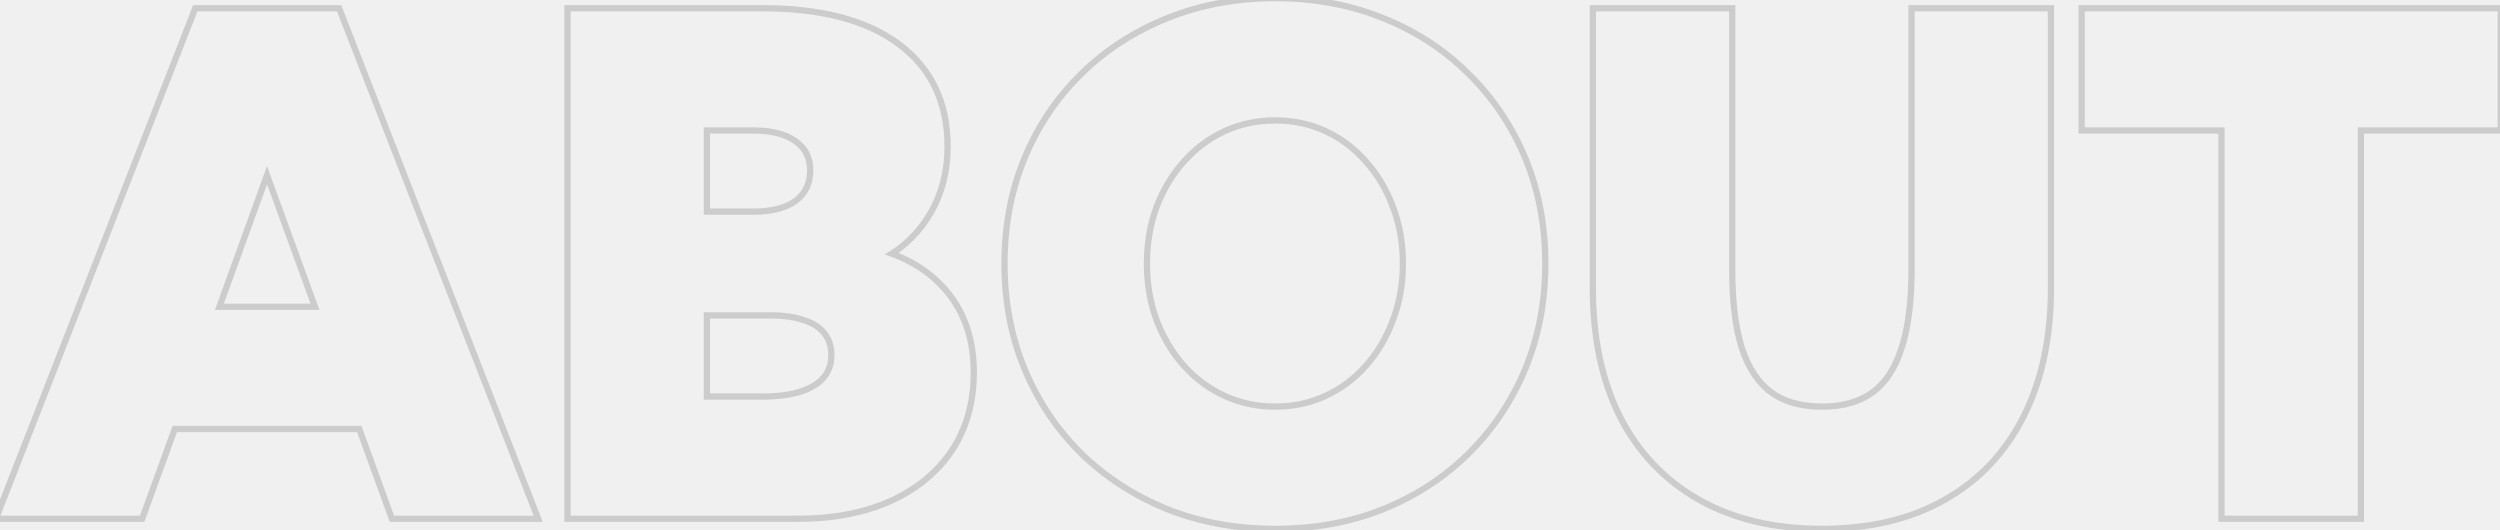
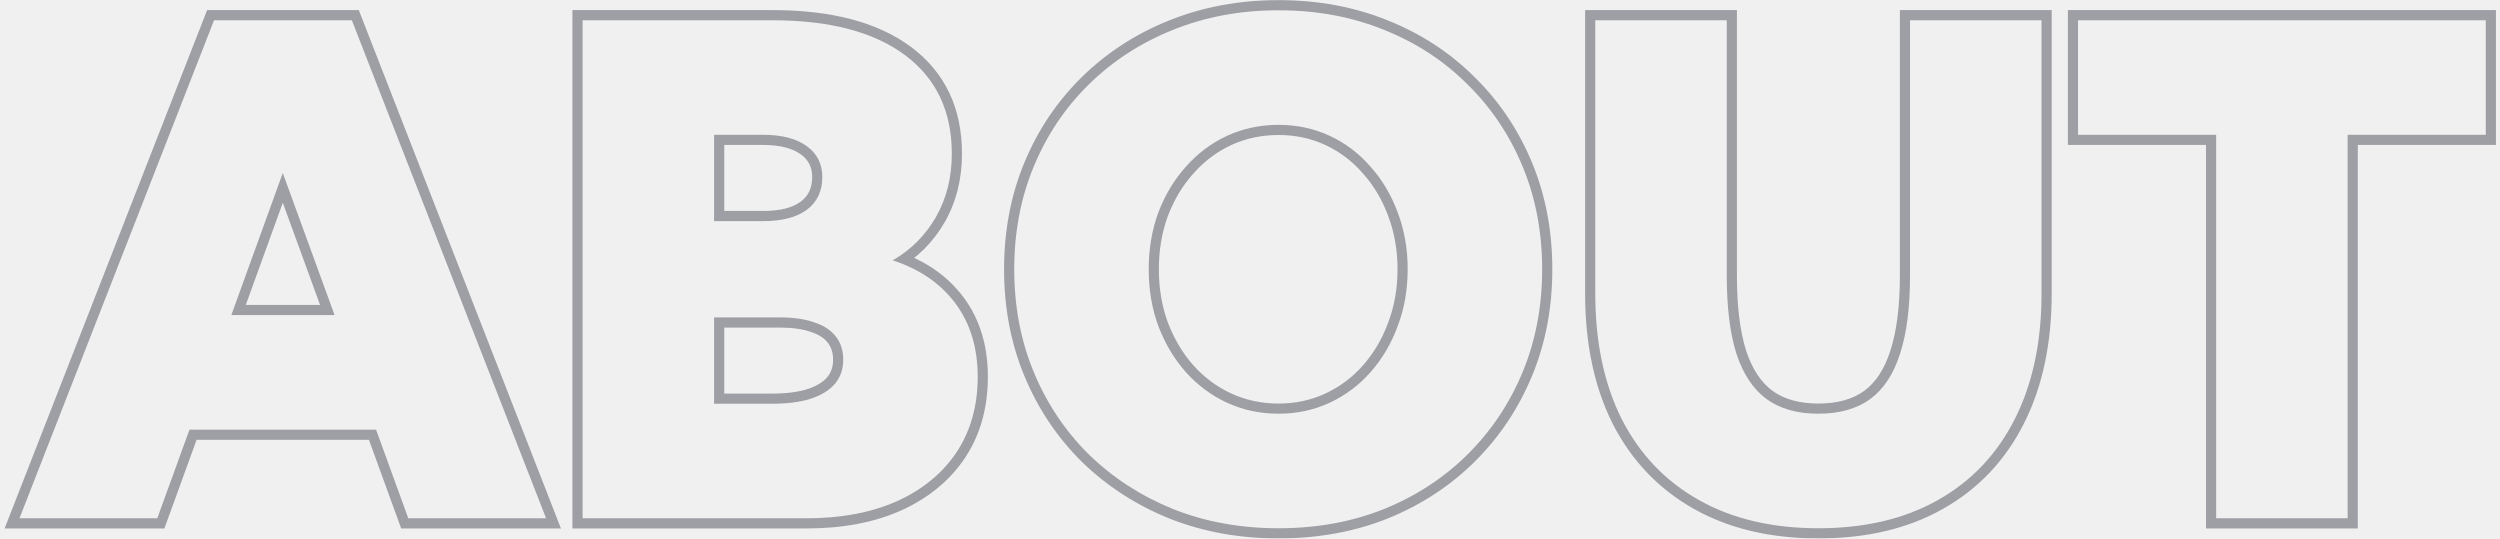
- <svg xmlns="http://www.w3.org/2000/svg" width="543" height="115" viewBox="0 0 543 115" fill="none">
-   <mask id="path-1-outside-1_80_1116" maskUnits="userSpaceOnUse" x="-2" y="-2" width="546" height="118" fill="black">
-     <rect fill="white" x="-2" y="-2" width="546" height="118" />
-     <path d="M30.396 112H0.093L42.882 2.47H73.186L115.902 112H85.599L78.516 92.504H37.479L30.396 112ZM46.679 67.312H69.388L57.997 36.059L46.679 67.312ZM123.934 112V2.47H165.629C178.237 2.47 187.973 5.026 194.837 10.137C201.701 15.248 205.133 22.477 205.133 31.824C205.133 37.033 203.964 41.682 201.628 45.771C199.291 49.811 196.127 52.975 192.135 55.264C198.074 57.211 202.674 60.375 205.936 64.756C209.197 69.137 210.828 74.516 210.828 80.894C210.828 87.222 209.295 92.723 206.228 97.396C203.161 102.021 198.804 105.623 193.157 108.203C187.511 110.734 180.841 112 173.15 112H123.934ZM152.85 46.647H163.657C167.795 46.647 170.984 45.819 173.223 44.164C175.511 42.461 176.655 40.051 176.655 36.935C176.655 34.063 175.511 31.8 173.223 30.145C170.935 28.489 167.746 27.662 163.657 27.662H152.85V46.647ZM152.85 86.808H165.629C168.939 86.808 171.763 86.443 174.099 85.713C176.436 84.934 178.213 83.839 179.43 82.427C180.647 80.966 181.255 79.214 181.255 77.169C181.255 75.125 180.72 73.421 179.649 72.058C178.578 70.646 176.996 69.6 174.902 68.918C172.858 68.188 170.351 67.823 167.381 67.823H152.85V86.808ZM276.984 114.191C268.611 114.191 260.871 112.779 253.764 109.955C246.705 107.083 240.547 103.092 235.29 97.98C230.081 92.82 226.041 86.784 223.169 79.871C220.297 72.959 218.86 65.413 218.86 57.235C218.86 49.057 220.297 41.511 223.169 34.599C226.041 27.686 230.081 21.674 235.29 16.563C240.547 11.403 246.705 7.411 253.764 4.588C260.871 1.715 268.611 0.279 276.984 0.279C285.406 0.279 293.146 1.715 300.205 4.588C307.263 7.411 313.373 11.403 318.533 16.563C323.742 21.674 327.782 27.686 330.654 34.599C333.526 41.511 334.962 49.057 334.962 57.235C334.962 65.413 333.526 72.959 330.654 79.871C327.782 86.784 323.742 92.82 318.533 97.98C313.373 103.092 307.263 107.083 300.205 109.955C293.146 112.779 285.406 114.191 276.984 114.191ZM276.984 88.999C281.025 88.999 284.773 88.195 288.229 86.589C291.686 84.983 294.68 82.743 297.211 79.871C299.791 76.95 301.787 73.567 303.199 69.721C304.659 65.876 305.389 61.714 305.389 57.235C305.389 52.756 304.659 48.594 303.199 44.749C301.787 40.903 299.791 37.544 297.211 34.672C294.68 31.751 291.686 29.487 288.229 27.881C284.773 26.274 281.025 25.471 276.984 25.471C272.944 25.471 269.171 26.274 265.666 27.881C262.21 29.487 259.192 31.751 256.612 34.672C254.032 37.544 252.012 40.903 250.551 44.749C249.139 48.594 248.434 52.756 248.434 57.235C248.434 61.714 249.139 65.876 250.551 69.721C252.012 73.567 254.032 76.95 256.612 79.871C259.192 82.743 262.21 84.983 265.666 86.589C269.171 88.195 272.944 88.999 276.984 88.999ZM444.784 2.47V62.566C444.784 73.275 442.813 82.5 438.87 90.24C434.975 97.931 429.353 103.846 422.002 107.984C414.7 112.122 405.938 114.191 395.715 114.191C385.541 114.191 376.778 112.122 369.428 107.984C362.077 103.846 356.43 97.931 352.487 90.24C348.593 82.5 346.646 73.275 346.646 62.566V2.47H375.561V58.622C375.561 65.584 376.267 71.303 377.679 75.782C379.139 80.261 381.354 83.595 384.324 85.786C387.293 87.928 391.09 88.999 395.715 88.999C400.34 88.999 404.137 87.928 407.106 85.786C410.076 83.595 412.266 80.261 413.678 75.782C415.138 71.303 415.868 65.584 415.868 58.622V2.47H444.784ZM512.109 112H483.193V27.662H452.817V2.47H542.485V27.662H512.109V112Z" />
+ <svg xmlns="http://www.w3.org/2000/svg" width="492" height="106" viewBox="0 0 492 106" fill="none">
+   <mask id="path-1-outside-1_1715_2232" maskUnits="userSpaceOnUse" x="0" y="0" width="492" height="106" fill="black">
+     <rect fill="white" width="492" height="106" />
+     <path d="M30.951 102H3.834L42.125 3.986H69.242L107.468 102H80.35L74.012 84.553H37.289L30.951 102ZM45.523 62.01H65.844L55.651 34.043L45.523 62.01ZM114.655 102V3.986H151.966C163.249 3.986 171.961 6.273 178.103 10.847C184.246 15.421 187.317 21.89 187.317 30.254C187.317 34.915 186.271 39.075 184.18 42.734C182.089 46.35 179.258 49.181 175.686 51.229C181 52.971 185.117 55.803 188.035 59.723C190.954 63.644 192.413 68.457 192.413 74.164C192.413 79.827 191.041 84.749 188.297 88.931C185.552 93.07 181.654 96.293 176.6 98.602C171.547 100.867 165.579 102 158.696 102H114.655ZM140.531 43.518H150.202C153.905 43.518 156.758 42.778 158.762 41.297C160.809 39.772 161.833 37.615 161.833 34.828C161.833 32.257 160.809 30.232 158.762 28.751C156.714 27.27 153.861 26.529 150.202 26.529H140.531V43.518ZM140.531 79.457H151.966C154.928 79.457 157.455 79.13 159.546 78.477C161.637 77.78 163.227 76.799 164.316 75.536C165.405 74.229 165.95 72.661 165.95 70.832C165.95 69.002 165.47 67.477 164.512 66.257C163.554 64.994 162.138 64.058 160.265 63.448C158.435 62.794 156.192 62.468 153.534 62.468H140.531V79.457ZM251.614 103.96C244.121 103.96 237.195 102.697 230.835 100.17C224.519 97.6 219.008 94.028 214.303 89.454C209.642 84.837 206.026 79.435 203.456 73.249C200.886 67.063 199.601 60.311 199.601 52.993C199.601 45.675 200.886 38.922 203.456 32.737C206.026 26.551 209.642 21.171 214.303 16.597C219.008 11.979 224.519 8.407 230.835 5.881C237.195 3.311 244.121 2.025 251.614 2.025C259.15 2.025 266.077 3.311 272.393 5.881C278.71 8.407 284.177 11.979 288.794 16.597C293.455 21.171 297.071 26.551 299.641 32.737C302.211 38.922 303.496 45.675 303.496 52.993C303.496 60.311 302.211 67.063 299.641 73.249C297.071 79.435 293.455 84.837 288.794 89.454C284.177 94.028 278.71 97.6 272.393 100.17C266.077 102.697 259.15 103.96 251.614 103.96ZM251.614 81.417C255.23 81.417 258.584 80.698 261.677 79.261C264.77 77.823 267.449 75.819 269.714 73.249C272.023 70.635 273.809 67.608 275.072 64.166C276.379 60.725 277.032 57.001 277.032 52.993C277.032 48.985 276.379 45.261 275.072 41.819C273.809 38.378 272.023 35.372 269.714 32.802C267.449 30.188 264.77 28.163 261.677 26.725C258.584 25.288 255.23 24.569 251.614 24.569C247.998 24.569 244.622 25.288 241.486 26.725C238.393 28.163 235.692 30.188 233.383 32.802C231.075 35.372 229.267 38.378 227.96 41.819C226.697 45.261 226.065 48.985 226.065 52.993C226.065 57.001 226.697 60.725 227.96 64.166C229.267 67.608 231.075 70.635 233.383 73.249C235.692 75.819 238.393 77.823 241.486 79.261C244.622 80.698 247.998 81.417 251.614 81.417ZM401.772 3.986V57.763C401.772 67.347 400.008 75.602 396.479 82.528C392.994 89.411 387.963 94.703 381.385 98.406C374.851 102.109 367.009 103.96 357.861 103.96C348.757 103.96 340.916 102.109 334.338 98.406C327.76 94.703 322.707 89.411 319.179 82.528C315.694 75.602 313.951 67.347 313.951 57.763V3.986H339.827V54.234C339.827 60.464 340.459 65.582 341.722 69.59C343.029 73.598 345.011 76.582 347.668 78.542C350.325 80.459 353.723 81.417 357.861 81.417C362 81.417 365.398 80.459 368.055 78.542C370.712 76.582 372.673 73.598 373.936 69.59C375.243 65.582 375.896 60.464 375.896 54.234V3.986H401.772ZM462.018 102H436.142V26.529H408.96V3.986H489.201V26.529H462.018V102Z" />
  </mask>
-   <path d="M30.396 112V113.362H31.35L31.676 112.465L30.396 112ZM0.092 112L-1.176 111.504L-1.902 113.362H0.092V112ZM42.882 2.47V1.108H41.952L41.614 1.974L42.882 2.47ZM73.186 2.47L74.454 1.975L74.116 1.108H73.186V2.47ZM115.902 112V113.362H117.895L117.171 111.505L115.902 112ZM85.599 112L84.319 112.465L84.645 113.362H85.599V112ZM78.516 92.504L79.796 92.039L79.47 91.142H78.516V92.504ZM37.479 92.504V91.142H36.525L36.199 92.039L37.479 92.504ZM46.679 67.312L45.399 66.848L44.737 68.674H46.679V67.312ZM69.388 67.312V68.674H71.335L70.668 66.845L69.388 67.312ZM57.997 36.059L59.277 35.593L57.993 32.071L56.717 35.595L57.997 36.059ZM30.396 110.638H0.092V113.362H30.396V110.638ZM1.361 112.496L44.151 2.966L41.614 1.974L-1.176 111.504L1.361 112.496ZM42.882 3.832H73.186V1.108H42.882V3.832ZM71.917 2.965L114.633 112.495L117.171 111.505L74.454 1.975L71.917 2.965ZM115.902 110.638H85.599V113.362H115.902V110.638ZM86.879 111.535L79.796 92.039L77.236 92.969L84.319 112.465L86.879 111.535ZM78.516 91.142H37.479V93.866H78.516V91.142ZM36.199 92.039L29.116 111.535L31.676 112.465L38.759 92.969L36.199 92.039ZM46.679 68.674H69.388V65.95H46.679V68.674ZM70.668 66.845L59.277 35.593L56.718 36.526L68.109 67.778L70.668 66.845ZM56.717 35.595L45.399 66.848L47.96 67.775L59.278 36.523L56.717 35.595ZM123.934 112H122.572V113.362H123.934V112ZM123.934 2.47V1.108H122.572V2.47H123.934ZM201.628 45.771L202.807 46.453L202.81 46.447L201.628 45.771ZM192.135 55.264L191.458 54.082L188.802 55.604L191.711 56.558L192.135 55.264ZM206.228 97.396L207.363 98.149L207.367 98.143L206.228 97.396ZM193.157 108.203L193.715 109.446L193.723 109.442L193.157 108.203ZM152.85 46.647H151.488V48.009H152.85V46.647ZM173.223 44.164L174.033 45.26L174.036 45.257L173.223 44.164ZM152.85 27.662V26.3H151.488V27.662H152.85ZM152.85 86.808H151.488V88.17H152.85V86.808ZM174.099 85.713L174.505 87.013L174.518 87.009L174.53 87.005L174.099 85.713ZM179.43 82.427L180.461 83.316L180.469 83.308L180.476 83.299L179.43 82.427ZM179.649 72.058L178.564 72.881L178.571 72.89L178.578 72.9L179.649 72.058ZM174.902 68.918L174.444 70.201L174.462 70.207L174.481 70.213L174.902 68.918ZM152.85 67.823V66.461H151.488V67.823H152.85ZM125.296 112V2.47H122.572V112H125.296ZM123.934 3.832H165.629V1.108H123.934V3.832ZM165.629 3.832C178.077 3.832 187.482 6.359 194.023 11.229L195.65 9.045C188.464 3.693 178.397 1.108 165.629 1.108V3.832ZM194.023 11.229C200.507 16.058 203.771 22.862 203.771 31.824H206.495C206.495 22.093 202.895 14.439 195.65 9.045L194.023 11.229ZM203.771 31.824C203.771 36.822 202.652 41.233 200.445 45.095L202.81 46.447C205.277 42.13 206.495 37.244 206.495 31.824H203.771ZM200.449 45.089C198.231 48.925 195.238 51.915 191.458 54.082L192.812 56.445C197.016 54.036 200.352 50.698 202.807 46.453L200.449 45.089ZM191.711 56.558C197.423 58.43 201.773 61.445 204.843 65.569L207.028 63.943C203.576 59.305 198.726 55.991 192.559 53.969L191.711 56.558ZM204.843 65.569C207.902 69.678 209.466 74.758 209.466 80.894H212.19C212.19 74.274 210.493 68.597 207.028 63.943L204.843 65.569ZM209.466 80.894C209.466 86.993 207.992 92.226 205.089 96.649L207.367 98.143C210.598 93.219 212.19 87.451 212.19 80.894H209.466ZM205.093 96.643C202.183 101.031 198.035 104.477 192.591 106.964L193.723 109.442C199.573 106.769 204.139 103.01 207.363 98.149L205.093 96.643ZM192.6 106.96C187.166 109.396 180.695 110.638 173.15 110.638V113.362C180.988 113.362 187.855 112.072 193.715 109.446L192.6 106.96ZM173.15 110.638H123.934V113.362H173.15V110.638ZM152.85 48.009H163.657V45.285H152.85V48.009ZM163.657 48.009C167.952 48.009 171.47 47.154 174.033 45.26L172.413 43.069C170.498 44.485 167.639 45.285 163.657 45.285V48.009ZM174.036 45.257C176.705 43.27 178.017 40.435 178.017 36.935H175.293C175.293 39.666 174.317 41.651 172.409 43.072L174.036 45.257ZM178.017 36.935C178.017 33.635 176.67 30.957 174.021 29.041L172.425 31.248C174.352 32.642 175.293 34.491 175.293 36.935H178.017ZM174.021 29.041C171.418 27.158 167.91 26.3 163.657 26.3V29.024C167.583 29.024 170.452 29.821 172.425 31.248L174.021 29.041ZM163.657 26.3H152.85V29.024H163.657V26.3ZM151.488 27.662V46.647H154.212V27.662H151.488ZM152.85 88.17H165.629V85.446H152.85V88.17ZM165.629 88.17C169.032 88.17 172 87.796 174.505 87.013L173.693 84.413C171.525 85.09 168.846 85.446 165.629 85.446V88.17ZM174.53 87.005C177.027 86.173 179.04 84.965 180.461 83.316L178.398 81.538C177.385 82.713 175.845 83.695 173.669 84.421L174.53 87.005ZM180.476 83.299C181.913 81.575 182.617 79.507 182.617 77.169H179.893C179.893 78.921 179.38 80.359 178.383 81.555L180.476 83.299ZM182.617 77.169C182.617 74.877 182.012 72.861 180.72 71.217L178.578 72.9C179.428 73.981 179.893 75.373 179.893 77.169H182.617ZM180.734 71.235C179.458 69.553 177.617 68.37 175.324 67.623L174.481 70.213C176.374 70.83 177.697 71.739 178.564 72.881L180.734 71.235ZM175.36 67.636C173.126 66.838 170.454 66.461 167.381 66.461V69.185C170.248 69.185 172.59 69.538 174.444 70.201L175.36 67.636ZM167.381 66.461H152.85V69.185H167.381V66.461ZM151.488 67.823V86.808H154.212V67.823H151.488ZM253.764 109.955L253.251 111.217L253.261 111.221L253.764 109.955ZM235.29 97.98L234.331 98.948L234.341 98.957L235.29 97.98ZM235.29 16.563L236.244 17.535L236.244 17.535L235.29 16.563ZM253.764 4.588L254.27 5.852L254.274 5.85L253.764 4.588ZM300.205 4.588L299.691 5.849L299.699 5.852L300.205 4.588ZM318.533 16.563L317.57 17.526L317.579 17.535L318.533 16.563ZM318.533 97.98L319.491 98.948V98.948L318.533 97.98ZM300.205 109.955L300.711 111.22L300.718 111.217L300.205 109.955ZM297.211 79.871L296.19 78.969L296.189 78.971L297.211 79.871ZM303.199 69.721L301.925 69.238L301.923 69.245L301.92 69.252L303.199 69.721ZM303.199 44.749L301.92 45.218L301.923 45.225L301.925 45.232L303.199 44.749ZM297.211 34.672L296.182 35.564L296.19 35.573L296.198 35.582L297.211 34.672ZM265.666 27.881L265.099 26.643L265.092 26.646L265.666 27.881ZM256.612 34.672L257.625 35.582L257.633 35.574L256.612 34.672ZM250.551 44.749L249.278 44.265L249.275 44.272L249.273 44.279L250.551 44.749ZM250.551 69.721L249.273 70.191L249.275 70.198L249.278 70.205L250.551 69.721ZM256.612 79.871L255.591 80.773L255.599 80.781L256.612 79.871ZM265.666 86.589L265.092 87.824L265.099 87.827L265.666 86.589ZM276.984 112.829C268.767 112.829 261.2 111.444 254.267 108.69L253.261 111.221C260.543 114.114 268.456 115.553 276.984 115.553V112.829ZM254.277 108.694C247.375 105.885 241.366 101.988 236.239 97.004L234.341 98.957C239.729 104.195 246.036 108.281 253.251 111.217L254.277 108.694ZM236.248 97.013C231.171 91.982 227.231 86.098 224.426 79.349L221.911 80.394C224.851 87.469 228.992 93.658 234.331 98.948L236.248 97.013ZM224.426 79.349C221.629 72.616 220.222 65.251 220.222 57.235H217.498C217.498 65.576 218.964 73.301 221.911 80.394L224.426 79.349ZM220.222 57.235C220.222 49.219 221.629 41.853 224.426 35.121L221.911 34.076C218.964 41.169 217.498 48.894 217.498 57.235H220.222ZM224.426 35.121C227.23 28.373 231.169 22.515 236.244 17.535L234.336 15.591C228.993 20.833 224.851 26.999 221.911 34.076L224.426 35.121ZM236.244 17.535C241.369 12.505 247.373 8.611 254.27 5.852L253.258 3.323C246.038 6.211 239.726 10.3 234.336 15.591L236.244 17.535ZM254.274 5.85C261.205 3.05 268.77 1.641 276.984 1.641V-1.083C268.453 -1.083 260.538 0.381 253.254 3.325L254.274 5.85ZM276.984 1.641C285.249 1.641 292.812 3.05 299.691 5.849L300.718 3.326C293.48 0.381 285.563 -1.083 276.984 -1.083V1.641ZM299.699 5.852C306.594 8.61 312.545 12.502 317.57 17.526L319.496 15.6C314.2 10.304 307.933 6.212 300.711 3.323L299.699 5.852ZM317.579 17.535C322.654 22.515 326.592 28.373 329.396 35.121L331.912 34.076C328.971 26.999 324.829 20.833 319.487 15.591L317.579 17.535ZM329.396 35.121C332.194 41.853 333.6 49.219 333.6 57.235H336.324C336.324 48.894 334.859 41.169 331.912 34.076L329.396 35.121ZM333.6 57.235C333.6 65.251 332.194 72.616 329.396 79.349L331.912 80.394C334.859 73.301 336.324 65.576 336.324 57.235H333.6ZM329.396 79.349C326.592 86.098 322.652 91.982 317.574 97.013L319.491 98.948C324.831 93.658 328.972 87.469 331.912 80.394L329.396 79.349ZM317.574 97.013C312.548 101.991 306.592 105.886 299.691 108.694L300.718 111.217C307.935 108.281 314.197 104.192 319.491 98.948L317.574 97.013ZM299.699 108.691C292.818 111.443 285.251 112.829 276.984 112.829V115.553C285.561 115.553 293.475 114.114 300.711 111.22L299.699 108.691ZM276.984 90.361C281.211 90.361 285.157 89.519 288.804 87.824L287.655 85.354C284.39 86.872 280.839 87.637 276.984 87.637V90.361ZM288.804 87.824C292.431 86.138 295.577 83.784 298.233 80.772L296.189 78.971C293.782 81.702 290.94 83.827 287.655 85.354L288.804 87.824ZM298.232 80.773C300.929 77.719 303.01 74.187 304.477 70.191L301.92 69.252C300.564 72.947 298.652 76.182 296.19 78.969L298.232 80.773ZM304.472 70.205C305.996 66.192 306.751 61.864 306.751 57.235H304.027C304.027 61.563 303.322 65.56 301.925 69.238L304.472 70.205ZM306.751 57.235C306.751 52.606 305.996 48.278 304.472 44.265L301.925 45.232C303.322 48.91 304.027 52.907 304.027 57.235H306.751ZM304.477 44.279C303.009 40.281 300.927 36.77 298.224 33.762L296.198 35.582C298.655 38.318 300.564 41.525 301.92 45.218L304.477 44.279ZM298.24 33.78C295.585 30.716 292.437 28.334 288.804 26.646L287.655 29.116C290.935 30.64 293.774 32.786 296.182 35.564L298.24 33.78ZM288.804 26.646C285.157 24.951 281.211 24.109 276.984 24.109V26.833C280.839 26.833 284.39 27.598 287.655 29.116L288.804 26.646ZM276.984 24.109C272.758 24.109 268.79 24.951 265.099 26.643L266.234 29.119C269.552 27.598 273.13 26.833 276.984 26.833V24.109ZM265.092 26.646C261.462 28.333 258.293 30.712 255.591 33.77L257.633 35.574C260.091 32.79 262.958 30.642 266.24 29.116L265.092 26.646ZM255.599 33.762C252.899 36.767 250.794 40.273 249.278 44.265L251.824 45.232C253.229 41.533 255.164 38.321 257.625 35.582L255.599 33.762ZM249.273 44.279C247.801 48.289 247.072 52.611 247.072 57.235H249.796C249.796 52.902 250.478 48.9 251.83 45.218L249.273 44.279ZM247.072 57.235C247.072 61.859 247.801 66.181 249.273 70.191L251.83 69.252C250.478 65.57 249.796 61.568 249.796 57.235H247.072ZM249.278 70.205C250.793 74.195 252.896 77.722 255.591 80.773L257.633 78.969C255.167 76.178 253.23 72.939 251.824 69.238L249.278 70.205ZM255.599 80.781C258.3 83.788 261.467 86.139 265.092 87.824L266.24 85.354C262.953 83.826 260.084 81.698 257.625 78.961L255.599 80.781ZM265.099 87.827C268.79 89.519 272.758 90.361 276.984 90.361V87.637C273.13 87.637 269.552 86.872 266.234 85.351L265.099 87.827ZM444.784 2.47H446.146V1.108H444.784V2.47ZM438.87 90.24L437.656 89.622L437.655 89.625L438.87 90.24ZM422.002 107.984L421.334 106.797L421.331 106.799L422.002 107.984ZM352.487 90.24L351.27 90.852L351.275 90.861L352.487 90.24ZM346.646 2.47V1.108H345.284V2.47H346.646ZM375.561 2.47H376.923V1.108H375.561V2.47ZM377.679 75.782L376.38 76.192L376.384 76.204L377.679 75.782ZM384.324 85.786L383.515 86.882L383.521 86.886L383.527 86.89L384.324 85.786ZM407.106 85.786L407.903 86.89L407.909 86.886L407.915 86.882L407.106 85.786ZM413.678 75.782L412.383 75.36L412.379 75.373L413.678 75.782ZM415.868 2.47V1.108H414.507V2.47H415.868ZM443.422 2.47V62.565H446.146V2.47H443.422ZM443.422 62.565C443.422 73.109 441.482 82.113 437.656 89.622L440.083 90.858C444.144 82.887 446.146 73.441 446.146 62.565H443.422ZM437.655 89.625C433.879 97.081 428.444 102.795 421.334 106.797L422.67 109.171C430.261 104.898 436.072 98.782 440.085 90.855L437.655 89.625ZM421.331 106.799C414.274 110.798 405.753 112.829 395.715 112.829V115.553C406.122 115.553 415.127 113.445 422.674 109.169L421.331 106.799ZM395.715 112.829C385.727 112.829 377.204 110.799 370.096 106.797L368.76 109.171C376.352 113.445 385.355 115.553 395.715 115.553V112.829ZM370.096 106.797C362.984 102.794 357.523 97.079 353.699 89.619L351.275 90.861C355.337 98.784 361.17 104.898 368.76 109.171L370.096 106.797ZM353.704 89.628C349.925 82.117 348.008 73.112 348.008 62.565H345.284C345.284 73.438 347.261 82.883 351.27 90.852L353.704 89.628ZM348.008 62.565V2.47H345.284V62.565H348.008ZM346.646 3.832H375.561V1.108H346.646V3.832ZM374.199 2.47V58.622H376.923V2.47H374.199ZM374.199 58.622C374.199 65.662 374.912 71.533 376.38 76.192L378.978 75.373C377.623 71.074 376.923 65.505 376.923 58.622H374.199ZM376.384 76.204C377.908 80.878 380.261 84.481 383.515 86.882L385.132 84.69C382.447 82.709 380.371 79.643 378.974 75.36L376.384 76.204ZM383.527 86.89C386.783 89.239 390.88 90.361 395.715 90.361V87.637C391.301 87.637 387.803 86.616 385.121 84.681L383.527 86.89ZM395.715 90.361C400.55 90.361 404.647 89.239 407.903 86.89L406.309 84.681C403.627 86.616 400.129 87.637 395.715 87.637V90.361ZM407.915 86.882C411.173 84.478 413.502 80.87 414.977 76.192L412.379 75.373C411.03 79.652 408.979 82.712 406.298 84.69L407.915 86.882ZM414.973 76.204C416.493 71.541 417.23 65.665 417.23 58.622H414.507C414.507 65.502 413.783 71.066 412.383 75.36L414.973 76.204ZM417.23 58.622V2.47H414.507V58.622H417.23ZM415.868 3.832H444.784V1.108H415.868V3.832ZM512.109 112V113.362H513.471V112H512.109ZM483.193 112H481.831V113.362H483.193V112ZM483.193 27.662H484.555V26.3H483.193V27.662ZM452.817 27.662H451.455V29.024H452.817V27.662ZM452.817 2.47V1.108H451.455V2.47H452.817ZM542.485 2.47H543.847V1.108H542.485V2.47ZM542.485 27.662V29.024H543.847V27.662H542.485ZM512.109 27.662V26.3H510.747V27.662H512.109ZM512.109 110.638H483.193V113.362H512.109V110.638ZM484.555 112V27.662H481.831V112H484.555ZM483.193 26.3H452.817V29.024H483.193V26.3ZM454.179 27.662V2.47H451.455V27.662H454.179ZM452.817 3.832H542.485V1.108H452.817V3.832ZM541.123 2.47V27.662H543.847V2.47H541.123ZM542.485 26.3H512.109V29.024H542.485V26.3ZM510.747 27.662V112H513.471V27.662H510.747Z" fill="black" fill-opacity="0.15" mask="url(#path-1-outside-1_80_1116)" />
+   <path d="M30.951 102V104H32.352L32.831 102.683L30.951 102ZM3.834 102L1.971 101.272L0.905 104H3.834V102ZM42.125 3.986V1.986H40.759L40.262 3.258L42.125 3.986ZM69.242 3.986L71.106 3.259L70.609 1.986H69.242V3.986ZM107.468 102V104H110.394L109.331 101.273L107.468 102ZM80.35 102L78.471 102.683L78.949 104H80.35V102ZM74.012 84.553L75.892 83.871L75.413 82.553H74.012V84.553ZM37.289 84.553V82.553H35.888L35.41 83.871L37.289 84.553ZM45.523 62.01L43.642 61.329L42.671 64.01H45.523V62.01ZM65.844 62.01V64.01H68.702L67.723 61.325L65.844 62.01ZM55.651 34.043L57.53 33.358L55.645 28.187L53.77 33.362L55.651 34.043ZM30.951 100H3.834V104H30.951V100ZM5.697 102.728L43.988 4.713L40.262 3.258L1.971 101.272L5.697 102.728ZM42.125 5.986H69.242V1.986H42.125V5.986ZM67.379 4.712L105.604 102.727L109.331 101.273L71.106 3.259L67.379 4.712ZM107.468 100H80.35V104H107.468V100ZM82.23 101.317L75.892 83.871L72.132 85.236L78.471 102.683L82.23 101.317ZM74.012 82.553H37.289V86.553H74.012V82.553ZM35.41 83.871L29.071 101.317L32.831 102.683L39.169 85.236L35.41 83.871ZM45.523 64.01H65.844V60.01H45.523V64.01ZM67.723 61.325L57.53 33.358L53.772 34.728L63.965 62.695L67.723 61.325ZM53.77 33.362L43.642 61.329L47.403 62.691L57.531 34.724L53.77 33.362ZM114.655 102H112.655V104H114.655V102ZM114.655 3.986V1.986H112.655V3.986H114.655ZM184.18 42.734L185.912 43.735L185.917 43.726L184.18 42.734ZM175.686 51.229L174.691 49.493L170.791 51.729L175.063 53.129L175.686 51.229ZM188.297 88.931L189.964 90.037L189.969 90.029L188.297 88.931ZM176.6 98.602L177.419 100.427L177.425 100.424L177.432 100.421L176.6 98.602ZM140.531 43.518H138.531V45.518H140.531V43.518ZM158.762 41.297L159.951 42.905L159.956 42.901L158.762 41.297ZM140.531 26.529V24.529H138.531V26.529H140.531ZM140.531 79.457H138.531V81.457H140.531V79.457ZM159.546 78.477L160.142 80.385L160.16 80.38L160.178 80.374L159.546 78.477ZM164.316 75.536L165.831 76.842L165.842 76.829L165.852 76.817L164.316 75.536ZM164.512 66.257L162.919 67.466L162.929 67.48L162.939 67.493L164.512 66.257ZM160.265 63.448L159.592 65.331L159.619 65.341L159.646 65.35L160.265 63.448ZM140.531 62.468V60.468H138.531V62.468H140.531ZM116.655 102V3.986H112.655V102H116.655ZM114.655 5.986H151.966V1.986H114.655V5.986ZM151.966 5.986C163.013 5.986 171.241 8.23 176.909 12.451L179.298 9.243C172.681 4.316 163.484 1.986 151.966 1.986V5.986ZM176.909 12.451C182.492 16.609 185.317 22.454 185.317 30.254H189.317C189.317 21.325 185.999 14.233 179.298 9.243L176.909 12.451ZM185.317 30.254C185.317 34.604 184.344 38.416 182.444 41.742L185.917 43.726C188.198 39.734 189.317 35.225 189.317 30.254H185.317ZM182.449 41.733C180.532 45.048 177.953 47.624 174.691 49.493L176.68 52.964C180.563 50.738 183.647 47.652 185.912 43.735L182.449 41.733ZM175.063 53.129C180.044 54.762 183.793 57.374 186.431 60.917L189.64 58.529C186.44 54.231 181.957 51.18 176.309 49.328L175.063 53.129ZM186.431 60.917C189.052 64.437 190.413 68.813 190.413 74.164H194.413C194.413 68.102 192.857 62.85 189.64 58.529L186.431 60.917ZM190.413 74.164C190.413 79.49 189.128 84.02 186.625 87.834L189.969 90.029C192.955 85.479 194.413 80.164 194.413 74.164H190.413ZM186.63 87.826C184.116 91.617 180.524 94.611 175.769 96.783L177.432 100.421C182.783 97.976 186.989 94.522 189.964 90.037L186.63 87.826ZM175.782 96.777C171.041 98.903 165.364 100 158.696 100V104C165.795 104 172.054 102.832 177.419 100.427L175.782 96.777ZM158.696 100H114.655V104H158.696V100ZM140.531 45.518H150.202V41.518H140.531V45.518ZM150.202 45.518C154.135 45.518 157.472 44.737 159.951 42.905L157.573 39.688C156.044 40.818 153.675 41.518 150.202 41.518V45.518ZM159.956 42.901C162.562 40.96 163.833 38.18 163.833 34.828H159.833C159.833 37.051 159.056 38.584 157.567 39.692L159.956 42.901ZM163.833 34.828C163.833 31.629 162.512 28.995 159.934 27.13L157.59 30.371C159.107 31.469 159.833 32.886 159.833 34.828H163.833ZM159.934 27.13C157.424 25.314 154.101 24.529 150.202 24.529V28.529C153.621 28.529 156.005 29.225 157.59 30.371L159.934 27.13ZM150.202 24.529H140.531V28.529H150.202V24.529ZM138.531 26.529V43.518H142.531V26.529H138.531ZM140.531 81.457H151.966V77.457H140.531V81.457ZM151.966 81.457C155.064 81.457 157.804 81.116 160.142 80.385L158.949 76.568C157.106 77.144 154.792 77.457 151.966 77.457V81.457ZM160.178 80.374C162.504 79.599 164.442 78.453 165.831 76.842L162.801 74.23C162.012 75.146 160.769 75.961 158.913 76.579L160.178 80.374ZM165.852 76.817C167.264 75.122 167.95 73.091 167.95 70.832H163.95C163.95 72.231 163.546 73.337 162.78 74.256L165.852 76.817ZM167.95 70.832C167.95 68.637 167.367 66.654 166.085 65.022L162.939 67.493C163.573 68.3 163.95 69.366 163.95 70.832H167.95ZM166.105 65.049C164.846 63.389 163.05 62.251 160.884 61.546L159.646 65.35C161.226 65.864 162.261 66.599 162.919 67.466L166.105 65.049ZM160.937 61.564C158.829 60.811 156.342 60.468 153.534 60.468V64.468C156.041 64.468 158.042 64.778 159.592 65.331L160.937 61.564ZM153.534 60.468H140.531V64.468H153.534V60.468ZM138.531 62.468V79.457H142.531V62.468H138.531ZM230.835 100.17L230.081 102.023L230.089 102.026L230.097 102.029L230.835 100.17ZM214.303 89.454L212.896 90.875L212.902 90.882L212.909 90.888L214.303 89.454ZM214.303 16.597L215.704 18.024L215.704 18.024L214.303 16.597ZM230.835 5.881L231.578 7.738L231.584 7.735L230.835 5.881ZM272.393 5.881L271.639 7.733L271.65 7.738L272.393 5.881ZM288.794 16.597L287.38 18.011L287.387 18.018L287.393 18.024L288.794 16.597ZM299.641 32.737L297.794 33.504L299.641 32.737ZM299.641 73.249L297.794 72.482L299.641 73.249ZM288.794 89.454L290.202 90.875L290.202 90.875L288.794 89.454ZM272.393 100.17L273.136 102.027L273.147 102.023L272.393 100.17ZM261.677 79.261L262.52 81.074L261.677 79.261ZM269.714 73.249L268.215 71.925L268.214 71.927L269.714 73.249ZM275.072 64.166L273.202 63.456L273.198 63.467L273.195 63.477L275.072 64.166ZM275.072 41.819L273.195 42.508L273.198 42.519L273.202 42.529L275.072 41.819ZM269.714 32.802L268.203 34.112L268.214 34.125L268.226 34.139L269.714 32.802ZM261.677 26.725L262.52 24.911L261.677 26.725ZM241.486 26.725L240.653 24.907L240.643 24.911L241.486 26.725ZM233.383 32.802L234.871 34.139L234.877 34.132L234.882 34.126L233.383 32.802ZM227.96 41.819L226.09 41.109L226.086 41.12L226.082 41.13L227.96 41.819ZM227.96 64.166L226.082 64.856L226.086 64.866L226.09 64.876L227.96 64.166ZM233.383 73.249L231.884 74.573L231.89 74.579L231.896 74.586L233.383 73.249ZM241.486 79.261L240.643 81.074L240.653 81.079L241.486 79.261ZM251.614 101.96C244.35 101.96 237.677 100.736 231.573 98.312L230.097 102.029C236.713 104.658 243.893 105.96 251.614 105.96V101.96ZM231.589 98.318C225.501 95.841 220.21 92.408 215.697 88.02L212.909 90.888C217.806 95.649 223.536 99.36 230.081 102.023L231.589 98.318ZM215.711 88.033C211.242 83.606 207.774 78.428 205.303 72.482L201.609 74.016C204.279 80.442 208.042 86.067 212.896 90.875L215.711 88.033ZM205.303 72.482C202.843 66.561 201.601 60.072 201.601 52.993H197.601C197.601 60.55 198.929 67.566 201.609 74.016L205.303 72.482ZM201.601 52.993C201.601 45.913 202.843 39.425 205.303 33.504L201.609 31.969C198.929 38.42 197.601 45.436 197.601 52.993H201.601ZM205.303 33.504C207.773 27.559 211.239 22.406 215.704 18.024L212.902 15.169C208.045 19.936 204.28 25.542 201.609 31.969L205.303 33.504ZM215.704 18.024C220.214 13.598 225.499 10.169 231.578 7.738L230.092 4.024C223.538 6.645 217.802 10.361 212.902 15.169L215.704 18.024ZM231.584 7.735C237.685 5.27 244.354 4.025 251.614 4.025V0.025C243.888 0.025 236.705 1.351 230.086 4.026L231.584 7.735ZM251.614 4.025C258.919 4.025 265.586 5.27 271.639 7.733L273.147 4.028C266.567 1.351 259.381 0.025 251.614 0.025V4.025ZM271.65 7.738C277.726 10.168 282.962 13.593 287.38 18.011L290.208 15.183C285.391 10.366 279.693 6.647 273.136 4.024L271.65 7.738ZM287.393 18.024C291.858 22.406 295.324 27.559 297.794 33.504L301.488 31.969C298.818 25.542 295.052 19.936 290.195 15.169L287.393 18.024ZM297.794 33.504C300.254 39.425 301.496 45.913 301.496 52.993H305.496C305.496 45.436 304.168 38.42 301.488 31.969L297.794 33.504ZM301.496 52.993C301.496 60.072 300.254 66.561 297.794 72.482L301.488 74.016C304.168 67.566 305.496 60.55 305.496 52.993H301.496ZM297.794 72.482C295.323 78.428 291.855 83.606 287.387 88.033L290.202 90.875C295.055 86.067 298.818 80.442 301.488 74.016L297.794 72.482ZM287.387 88.033C282.966 92.413 277.724 95.842 271.639 98.318L273.147 102.023C279.695 99.358 285.388 95.644 290.202 90.875L287.387 88.033ZM271.65 98.313C265.594 100.736 258.923 101.96 251.614 101.96V105.96C259.377 105.96 266.559 104.658 273.136 102.027L271.65 98.313ZM251.614 83.417C255.503 83.417 259.147 82.642 262.52 81.074L260.834 77.447C258.021 78.754 254.956 79.417 251.614 79.417V83.417ZM262.52 81.074C265.865 79.52 268.767 77.348 271.214 74.572L268.214 71.927C266.13 74.29 263.675 76.127 260.834 77.447L262.52 81.074ZM271.213 74.573C273.695 71.764 275.605 68.518 276.95 64.856L273.195 63.477C272.013 66.698 270.351 69.507 268.215 71.925L271.213 74.573ZM276.942 64.876C278.342 61.189 279.032 57.222 279.032 52.993H275.032C275.032 56.779 274.416 60.261 273.202 63.456L276.942 64.876ZM279.032 52.993C279.032 48.764 278.342 44.797 276.942 41.109L273.202 42.529C274.416 45.724 275.032 49.206 275.032 52.993H279.032ZM276.95 41.13C275.604 37.465 273.691 34.236 271.202 31.465L268.226 34.139C270.355 36.508 272.013 39.291 273.195 42.508L276.95 41.13ZM271.225 31.492C268.778 28.668 265.872 26.47 262.52 24.911L260.834 28.539C263.667 29.856 266.119 31.708 268.203 34.112L271.225 31.492ZM262.52 24.911C259.147 23.344 255.503 22.569 251.614 22.569V26.569C254.956 26.569 258.021 27.231 260.834 28.539L262.52 24.911ZM251.614 22.569C247.725 22.569 244.063 23.344 240.653 24.907L242.319 28.543C245.182 27.231 248.272 26.569 251.614 26.569V22.569ZM240.643 24.911C237.294 26.468 234.372 28.662 231.884 31.478L234.882 34.126C237.013 31.714 239.492 29.857 242.329 28.539L240.643 24.911ZM231.896 31.465C229.411 34.231 227.479 37.453 226.09 41.109L229.83 42.529C231.055 39.303 232.738 36.513 234.871 34.139L231.896 31.465ZM226.082 41.13C224.731 44.812 224.065 48.772 224.065 52.993H228.065C228.065 49.198 228.662 45.709 229.837 42.508L226.082 41.13ZM224.065 52.993C224.065 57.214 224.731 61.174 226.082 64.856L229.837 63.477C228.662 60.276 228.065 56.787 228.065 52.993H224.065ZM226.09 64.876C227.478 68.531 229.407 71.769 231.884 74.573L234.882 71.925C232.742 69.502 231.056 66.685 229.83 63.456L226.09 64.876ZM231.896 74.586C234.382 77.354 237.302 79.521 240.643 81.074L242.329 77.447C239.484 76.125 237.002 74.284 234.871 71.913L231.896 74.586ZM240.653 81.079C244.063 82.642 247.725 83.417 251.614 83.417V79.417C248.272 79.417 245.182 78.754 242.319 77.443L240.653 81.079ZM401.772 3.986H403.772V1.986H401.772V3.986ZM396.479 82.528L394.697 81.62L394.695 81.624L396.479 82.528ZM381.385 98.406L380.404 96.663L380.399 96.666L381.385 98.406ZM319.179 82.528L317.392 83.427L317.395 83.433L317.399 83.44L319.179 82.528ZM313.951 3.986V1.986H311.951V3.986H313.951ZM339.827 3.986H341.827V1.986H339.827V3.986ZM341.722 69.59L339.814 70.191L339.817 70.201L339.82 70.21L341.722 69.59ZM347.668 78.542L346.481 80.151L346.489 80.158L346.498 80.164L347.668 78.542ZM368.055 78.542L369.225 80.164L369.234 80.158L369.242 80.151L368.055 78.542ZM373.936 69.59L372.034 68.97L372.031 68.979L372.028 68.989L373.936 69.59ZM375.896 3.986V1.986H373.896V3.986H375.896ZM399.772 3.986V57.763H403.772V3.986H399.772ZM399.772 57.763C399.772 67.103 398.053 75.033 394.697 81.62L398.261 83.436C401.962 76.17 403.772 67.59 403.772 57.763H399.772ZM394.695 81.624C391.384 88.162 386.629 93.159 380.404 96.663L382.366 100.149C389.297 96.248 394.604 90.659 398.263 83.431L394.695 81.624ZM380.399 96.666C374.224 100.165 366.739 101.96 357.861 101.96V105.96C367.28 105.96 375.477 104.053 382.371 100.146L380.399 96.666ZM357.861 101.96C349.03 101.96 341.541 100.166 335.319 96.663L333.357 100.149C340.29 104.052 348.484 105.96 357.861 105.96V101.96ZM335.319 96.663C329.092 93.158 324.312 88.158 320.958 81.615L317.399 83.44C321.102 90.663 326.428 96.249 333.357 100.149L335.319 96.663ZM320.965 81.629C317.65 75.04 315.951 67.107 315.951 57.763H311.951C311.951 67.586 313.737 76.163 317.392 83.427L320.965 81.629ZM315.951 57.763V3.986H311.951V57.763H315.951ZM313.951 5.986H339.827V1.986H313.951V5.986ZM337.827 3.986V54.234H341.827V3.986H337.827ZM337.827 54.234C337.827 60.579 338.468 65.919 339.814 70.191L343.629 68.989C342.449 65.245 341.827 60.348 341.827 54.234H337.827ZM339.82 70.21C341.221 74.504 343.406 77.883 346.481 80.151L348.855 76.933C346.616 75.28 344.837 72.691 343.623 68.97L339.82 70.21ZM346.498 80.164C349.576 82.384 353.414 83.417 357.861 83.417V79.417C354.032 79.417 351.074 78.533 348.838 76.92L346.498 80.164ZM357.861 83.417C362.309 83.417 366.147 82.384 369.225 80.164L366.885 76.92C364.649 78.533 361.691 79.417 357.861 79.417V83.417ZM369.242 80.151C372.323 77.879 374.488 74.492 375.843 70.191L372.028 68.989C370.857 72.703 369.101 75.285 366.868 76.933L369.242 80.151ZM375.837 70.21C377.233 65.931 377.896 60.584 377.896 54.234H373.896C373.896 60.344 373.253 65.234 372.034 68.97L375.837 70.21ZM377.896 54.234V3.986H373.896V54.234H377.896ZM375.896 5.986H401.772V1.986H375.896V5.986ZM462.018 102V104H464.018V102H462.018ZM436.142 102H434.142V104H436.142V102ZM436.142 26.529H438.142V24.529H436.142V26.529ZM408.96 26.529H406.96V28.529H408.96V26.529ZM408.96 3.986V1.986H406.96V3.986H408.96ZM489.201 3.986H491.201V1.986H489.201V3.986ZM489.201 26.529V28.529H491.201V26.529H489.201ZM462.018 26.529V24.529H460.018V26.529H462.018ZM462.018 100H436.142V104H462.018V100ZM438.142 102V26.529H434.142V102H438.142ZM436.142 24.529H408.96V28.529H436.142V24.529ZM410.96 26.529V3.986H406.96V26.529H410.96ZM408.96 5.986H489.201V1.986H408.96V5.986ZM487.201 3.986V26.529H491.201V3.986H487.201ZM489.201 24.529H462.018V28.529H489.201V24.529ZM460.018 26.529V102H464.018V26.529H460.018Z" fill="#252735" fill-opacity="0.4" mask="url(#path-1-outside-1_1715_2232)" />
</svg>
